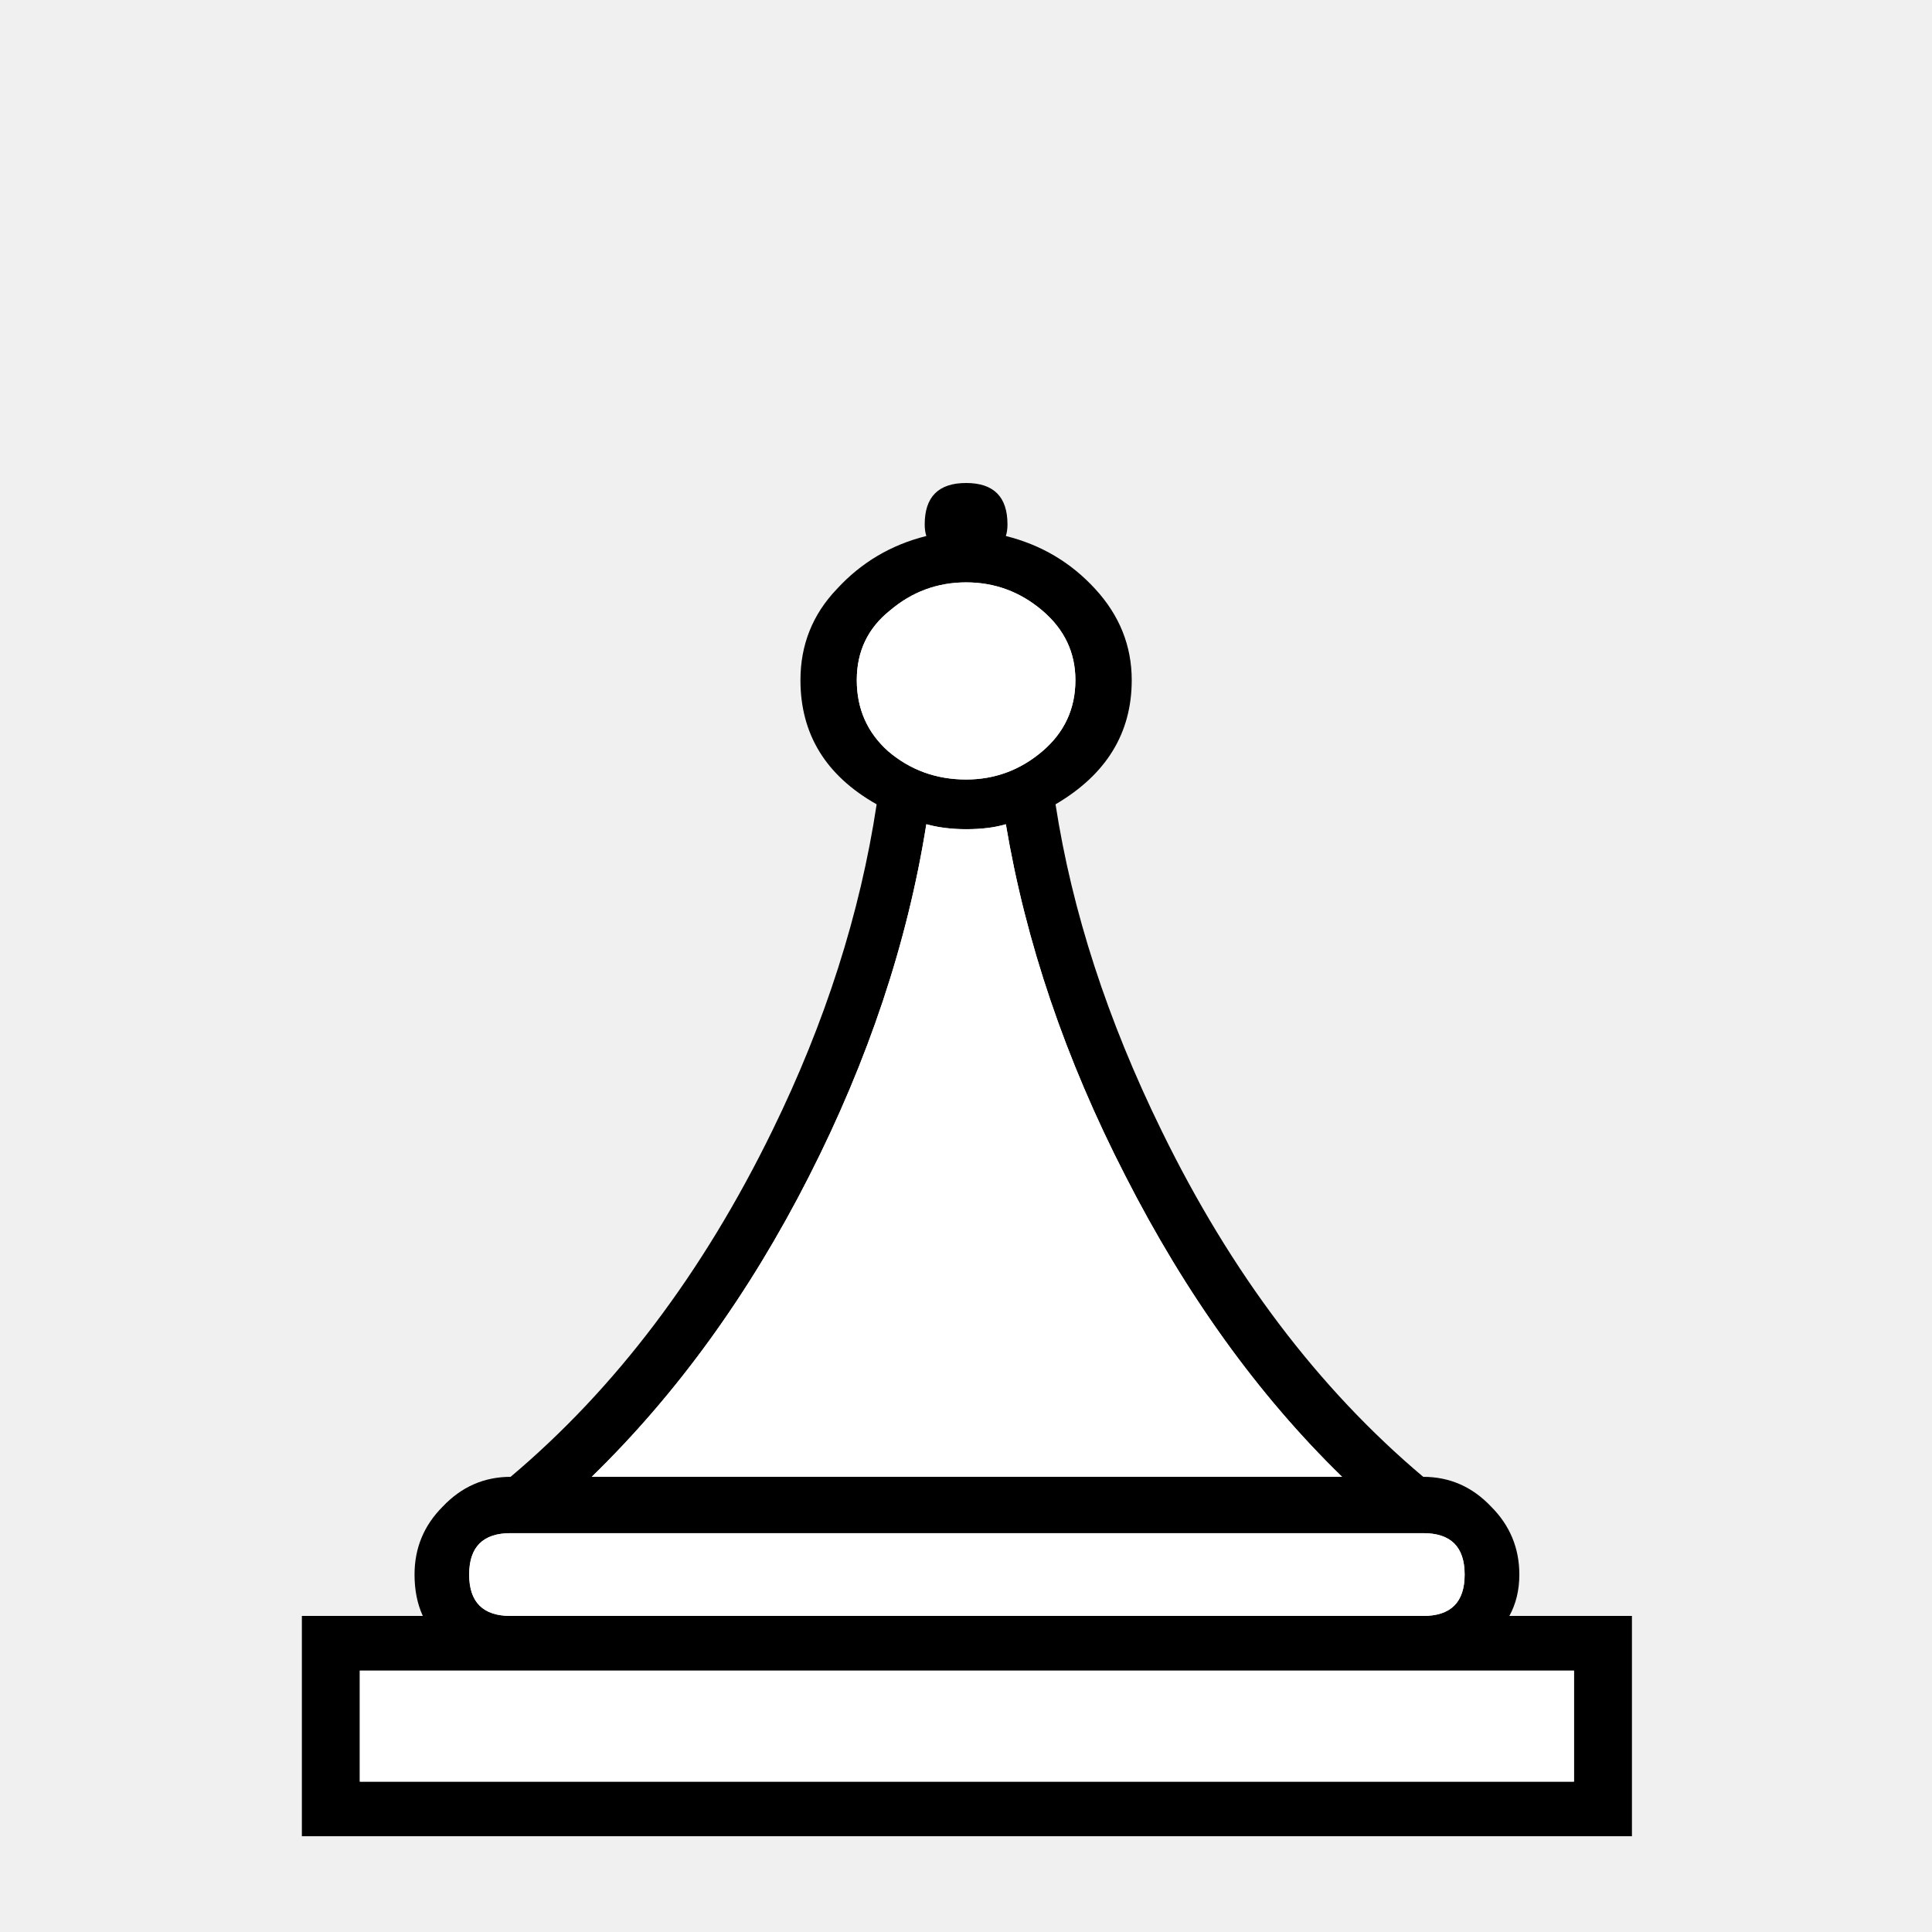
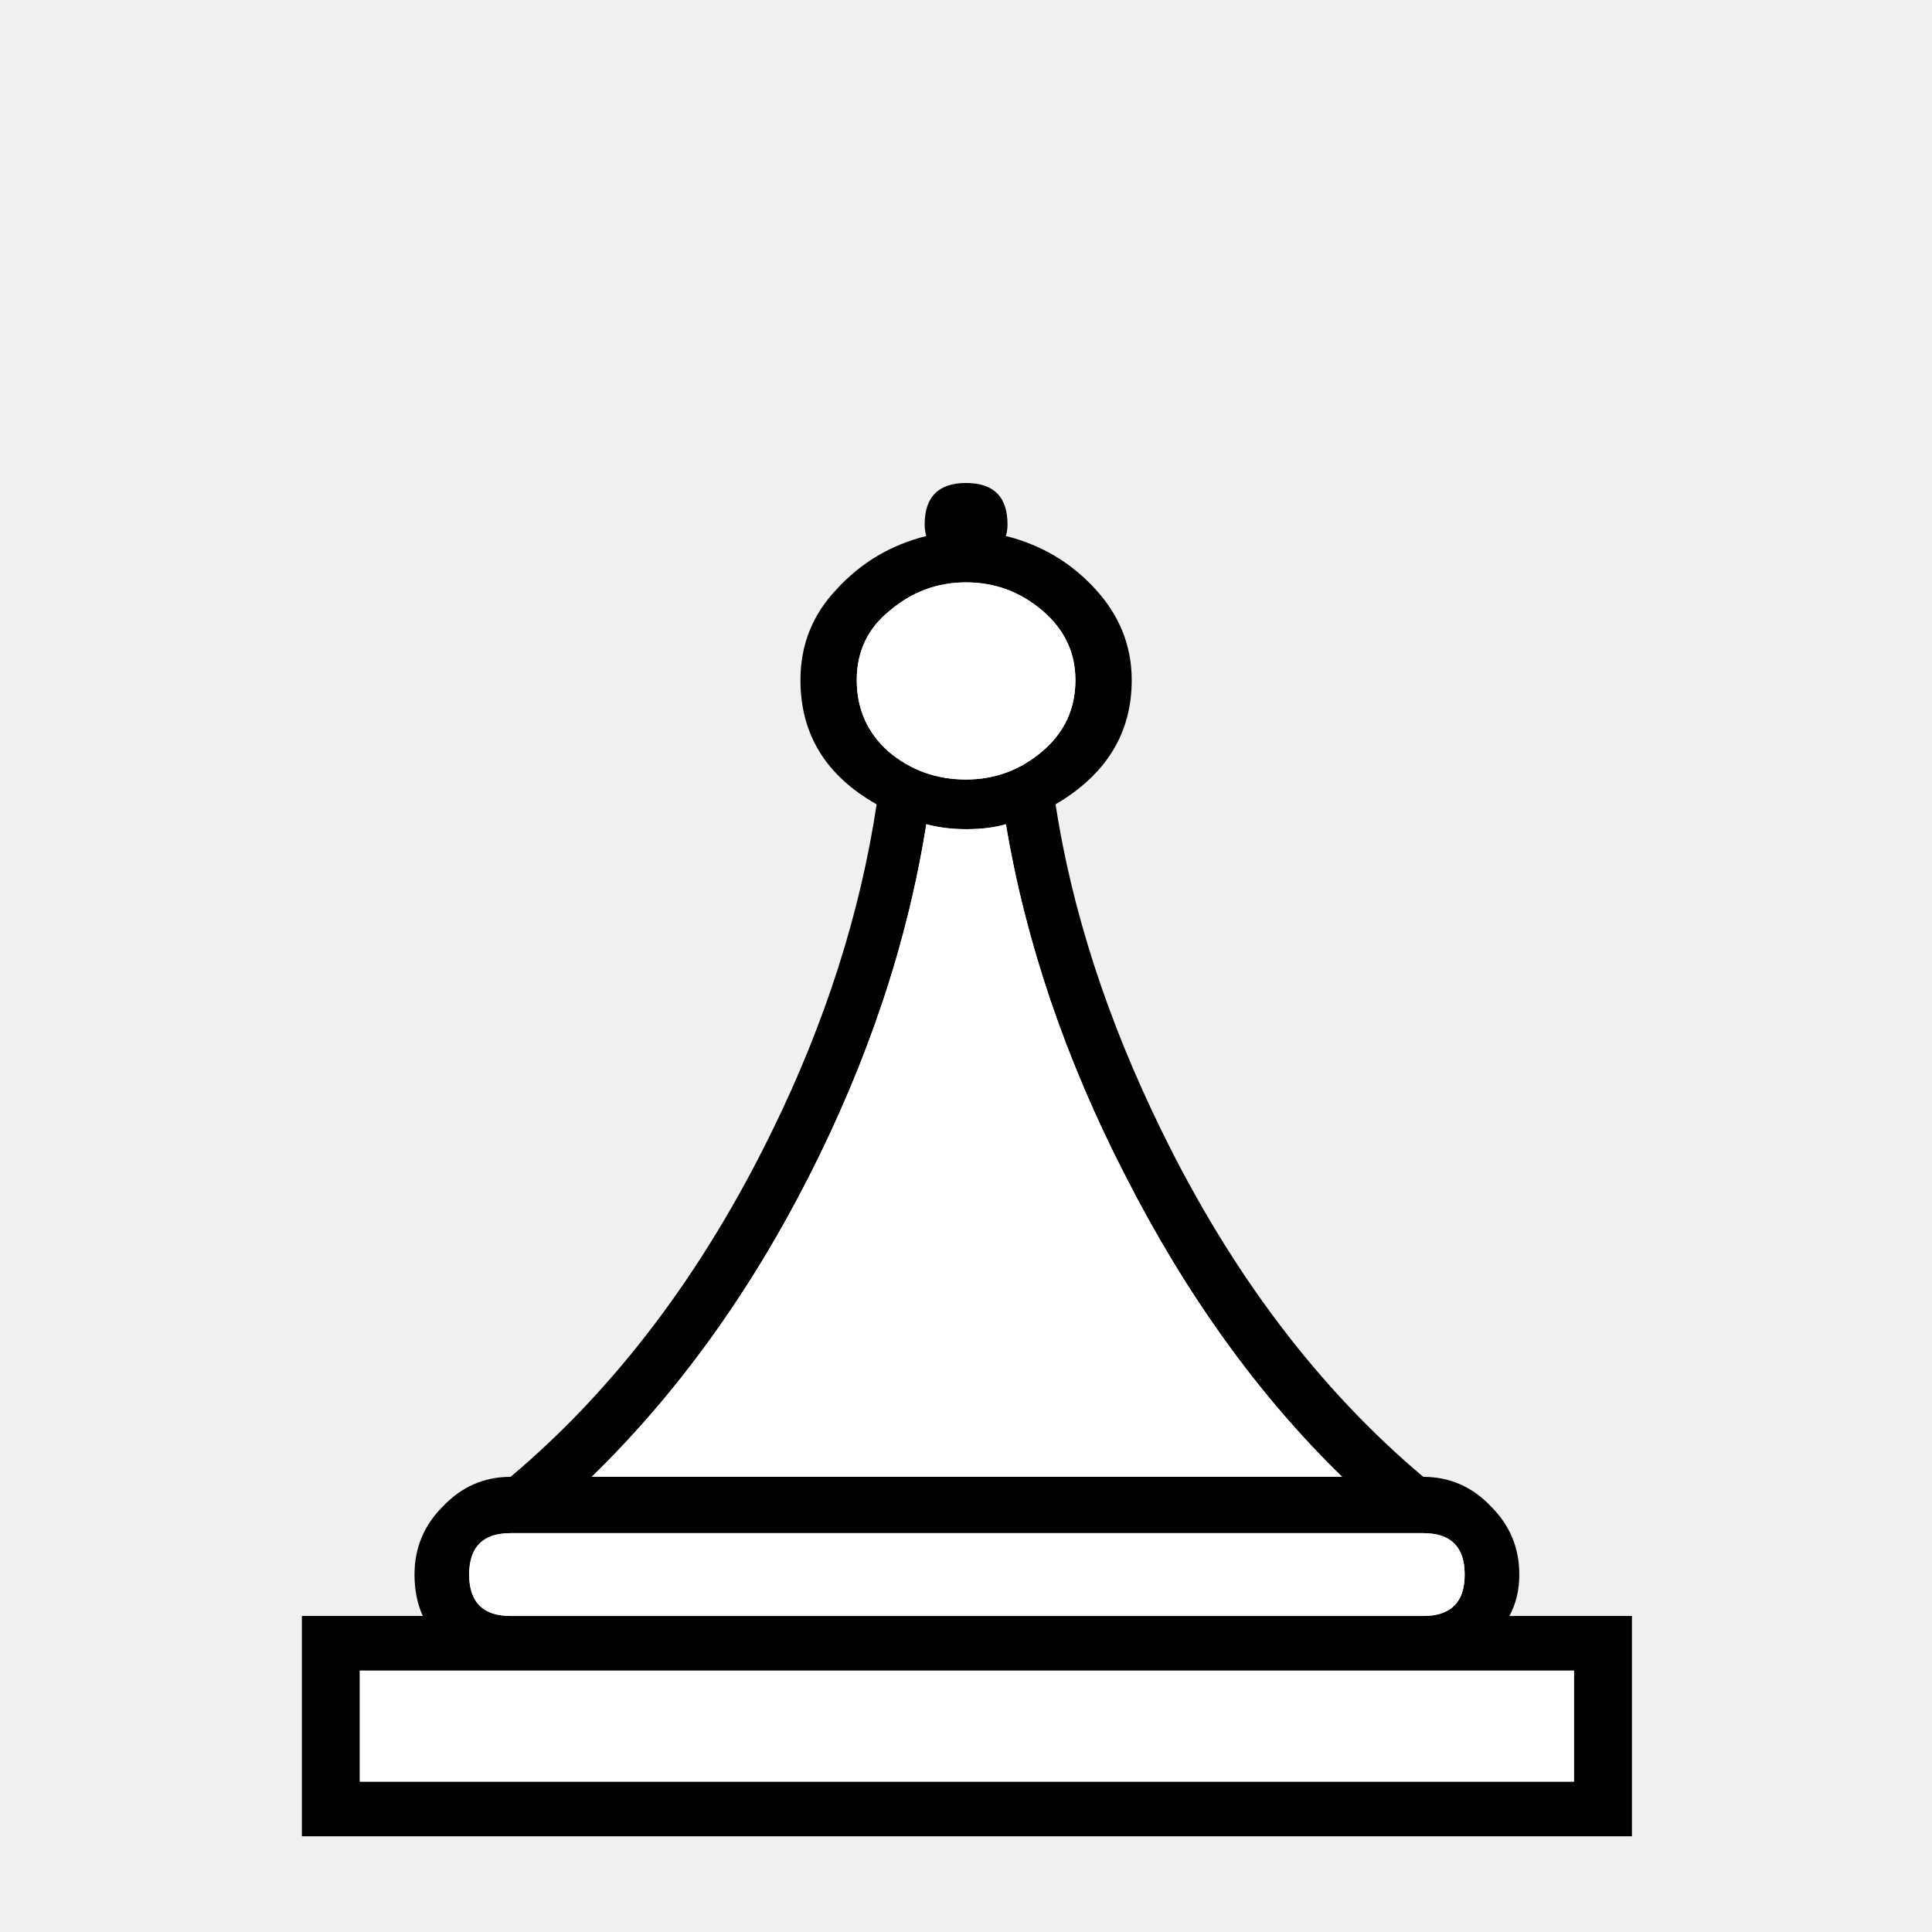
- <svg xmlns="http://www.w3.org/2000/svg" width="32" height="32" viewBox="0 0 32 32" fill="none">
-   <path d="M26.07 29.509V27.671H5.96V29.509H26.07ZM23.573 26.765C24.031 26.765 24.259 26.537 24.259 26.08C24.259 25.622 24.031 25.394 23.573 25.394H8.457C8 25.394 7.771 25.622 7.771 26.08C7.771 26.537 8 26.765 8.457 26.765H23.573ZM16.002 12.911C16.477 12.911 16.898 12.755 17.264 12.444C17.629 12.133 17.812 11.74 17.812 11.265C17.812 10.807 17.629 10.423 17.264 10.113C16.898 9.802 16.477 9.646 16.002 9.646C15.526 9.646 15.105 9.802 14.739 10.113C14.374 10.405 14.191 10.789 14.191 11.265C14.191 11.74 14.364 12.133 14.712 12.444C15.078 12.755 15.508 12.911 16.002 12.911V12.911ZM16.66 13.652C16.477 13.707 16.258 13.734 16.002 13.734C15.764 13.734 15.544 13.707 15.343 13.652C15.032 15.609 14.383 17.556 13.395 19.495C12.408 21.434 11.21 23.089 9.801 24.461H22.229C20.839 23.108 19.641 21.443 18.635 19.468C17.648 17.547 16.989 15.609 16.66 13.652V13.652ZM16.66 8.878C17.245 9.024 17.739 9.317 18.141 9.756C18.544 10.195 18.745 10.698 18.745 11.265C18.745 12.143 18.324 12.829 17.483 13.322C17.757 15.097 18.343 16.898 19.239 18.727C20.391 21.087 21.836 22.998 23.573 24.461C24.012 24.461 24.387 24.626 24.698 24.955C25.009 25.266 25.165 25.641 25.165 26.08C25.165 26.336 25.11 26.564 25 26.765H27.03V30.414H5V26.765H7.003C6.911 26.564 6.866 26.336 6.866 26.08C6.866 25.641 7.021 25.266 7.332 24.955C7.643 24.626 8.018 24.461 8.457 24.461C10.194 22.998 11.639 21.087 12.792 18.727C13.669 16.935 14.246 15.133 14.52 13.322C13.679 12.847 13.258 12.161 13.258 11.265C13.258 10.68 13.459 10.177 13.861 9.756C14.264 9.317 14.758 9.024 15.343 8.878C15.325 8.823 15.316 8.759 15.316 8.686C15.316 8.229 15.544 8 16.002 8C16.459 8 16.687 8.229 16.687 8.686C16.687 8.759 16.678 8.823 16.66 8.878V8.878Z" fill="black" />
-   <path d="M26.07 29.509V27.671H5.96V29.509H26.07ZM23.573 26.765C24.031 26.765 24.259 26.537 24.259 26.08C24.259 25.622 24.031 25.394 23.573 25.394H8.457C8 25.394 7.771 25.622 7.771 26.08C7.771 26.537 8 26.765 8.457 26.765H23.573ZM16.002 12.911C16.477 12.911 16.898 12.755 17.264 12.444C17.629 12.133 17.812 11.74 17.812 11.265C17.812 10.807 17.629 10.423 17.264 10.113C16.898 9.802 16.477 9.646 16.002 9.646C15.526 9.646 15.105 9.802 14.739 10.113C14.374 10.405 14.191 10.789 14.191 11.265C14.191 11.74 14.364 12.133 14.712 12.444C15.078 12.755 15.508 12.911 16.002 12.911ZM16.66 13.652C16.477 13.707 16.258 13.734 16.002 13.734C15.764 13.734 15.544 13.707 15.343 13.652C15.032 15.609 14.383 17.556 13.395 19.495C12.408 21.434 11.21 23.089 9.801 24.461H22.229C20.839 23.108 19.641 21.443 18.635 19.468C17.648 17.547 16.989 15.609 16.66 13.652Z" fill="white" />
+ <svg xmlns="http://www.w3.org/2000/svg" width="180" height="180" viewBox="0 0 180 180" fill="none">
+   <path d="M146.644 165.989V155.649H33.526V165.989H146.644ZM132.601 150.556C135.173 150.556 136.459 149.27 136.459 146.698C136.459 144.126 135.173 142.84 132.601 142.84H47.57C44.998 142.84 43.712 144.126 43.712 146.698C43.712 149.27 44.998 150.556 47.57 150.556H132.601ZM90.008 72.624C92.683 72.624 95.05 71.749 97.107 70C99.165 68.251 100.194 66.039 100.194 63.364C100.194 60.792 99.165 58.632 97.107 56.883C95.05 55.134 92.683 54.259 90.008 54.259C87.333 54.259 84.967 55.134 82.909 56.883C80.852 58.529 79.823 60.689 79.823 63.364C79.823 66.039 80.8 68.251 82.755 70C84.813 71.749 87.23 72.624 90.008 72.624ZM93.712 76.79C92.683 77.099 91.448 77.253 90.008 77.253C88.671 77.253 87.436 77.099 86.304 76.79C84.556 87.798 80.903 98.755 75.347 109.661C69.792 120.566 63.053 129.877 55.131 137.593H125.039C117.221 129.98 110.482 120.618 104.823 109.506C99.268 98.704 95.564 87.798 93.712 76.79ZM93.712 49.938C97.004 50.761 99.782 52.407 102.045 54.877C104.309 57.346 105.44 60.175 105.44 63.364C105.44 68.303 103.074 72.161 98.342 74.939C99.885 84.918 103.177 95.052 108.218 105.34C114.7 118.612 122.827 129.363 132.601 137.593C135.07 137.593 137.179 138.519 138.929 140.371C140.677 142.12 141.552 144.229 141.552 146.698C141.552 148.138 141.243 149.425 140.626 150.556H152.045V171.081H28.125V150.556H39.391C38.876 149.425 38.619 148.138 38.619 146.698C38.619 144.229 39.493 142.12 41.242 140.371C42.991 138.519 45.1 137.593 47.57 137.593C57.343 129.363 65.471 118.612 71.953 105.34C76.891 95.258 80.132 85.124 81.675 74.939C76.942 72.264 74.576 68.406 74.576 63.364C74.576 60.072 75.707 57.243 77.971 54.877C80.234 52.407 83.012 50.761 86.304 49.938C86.201 49.63 86.15 49.27 86.15 48.858C86.15 46.286 87.436 45 90.008 45C92.58 45 93.866 46.286 93.866 48.858C93.866 49.27 93.815 49.63 93.712 49.938Z" fill="black" />
+   <path d="M146.644 165.988V155.649H33.526V165.988H146.644ZM132.601 150.556C135.173 150.556 136.459 149.27 136.459 146.698C136.459 144.126 135.173 142.84 132.601 142.84H47.57C44.998 142.84 43.712 144.126 43.712 146.698C43.712 149.27 44.998 150.556 47.57 150.556H132.601ZM90.008 72.624C92.683 72.624 95.049 71.749 97.107 70C99.165 68.251 100.194 66.039 100.194 63.364C100.194 60.792 99.165 58.632 97.107 56.883C95.049 55.134 92.683 54.259 90.008 54.259C87.333 54.259 84.967 55.134 82.91 56.883C80.852 58.529 79.823 60.689 79.823 63.364C79.823 66.039 80.8 68.251 82.755 70C84.813 71.749 87.231 72.624 90.008 72.624ZM93.712 76.79C92.683 77.099 91.448 77.253 90.008 77.253C88.671 77.253 87.436 77.099 86.304 76.79C84.555 87.798 80.903 98.755 75.348 109.661C69.792 120.566 63.053 129.877 55.132 137.593H125.039C117.22 129.98 110.482 120.617 104.823 109.506C99.268 98.704 95.564 87.798 93.712 76.79Z" fill="white" />
</svg>
